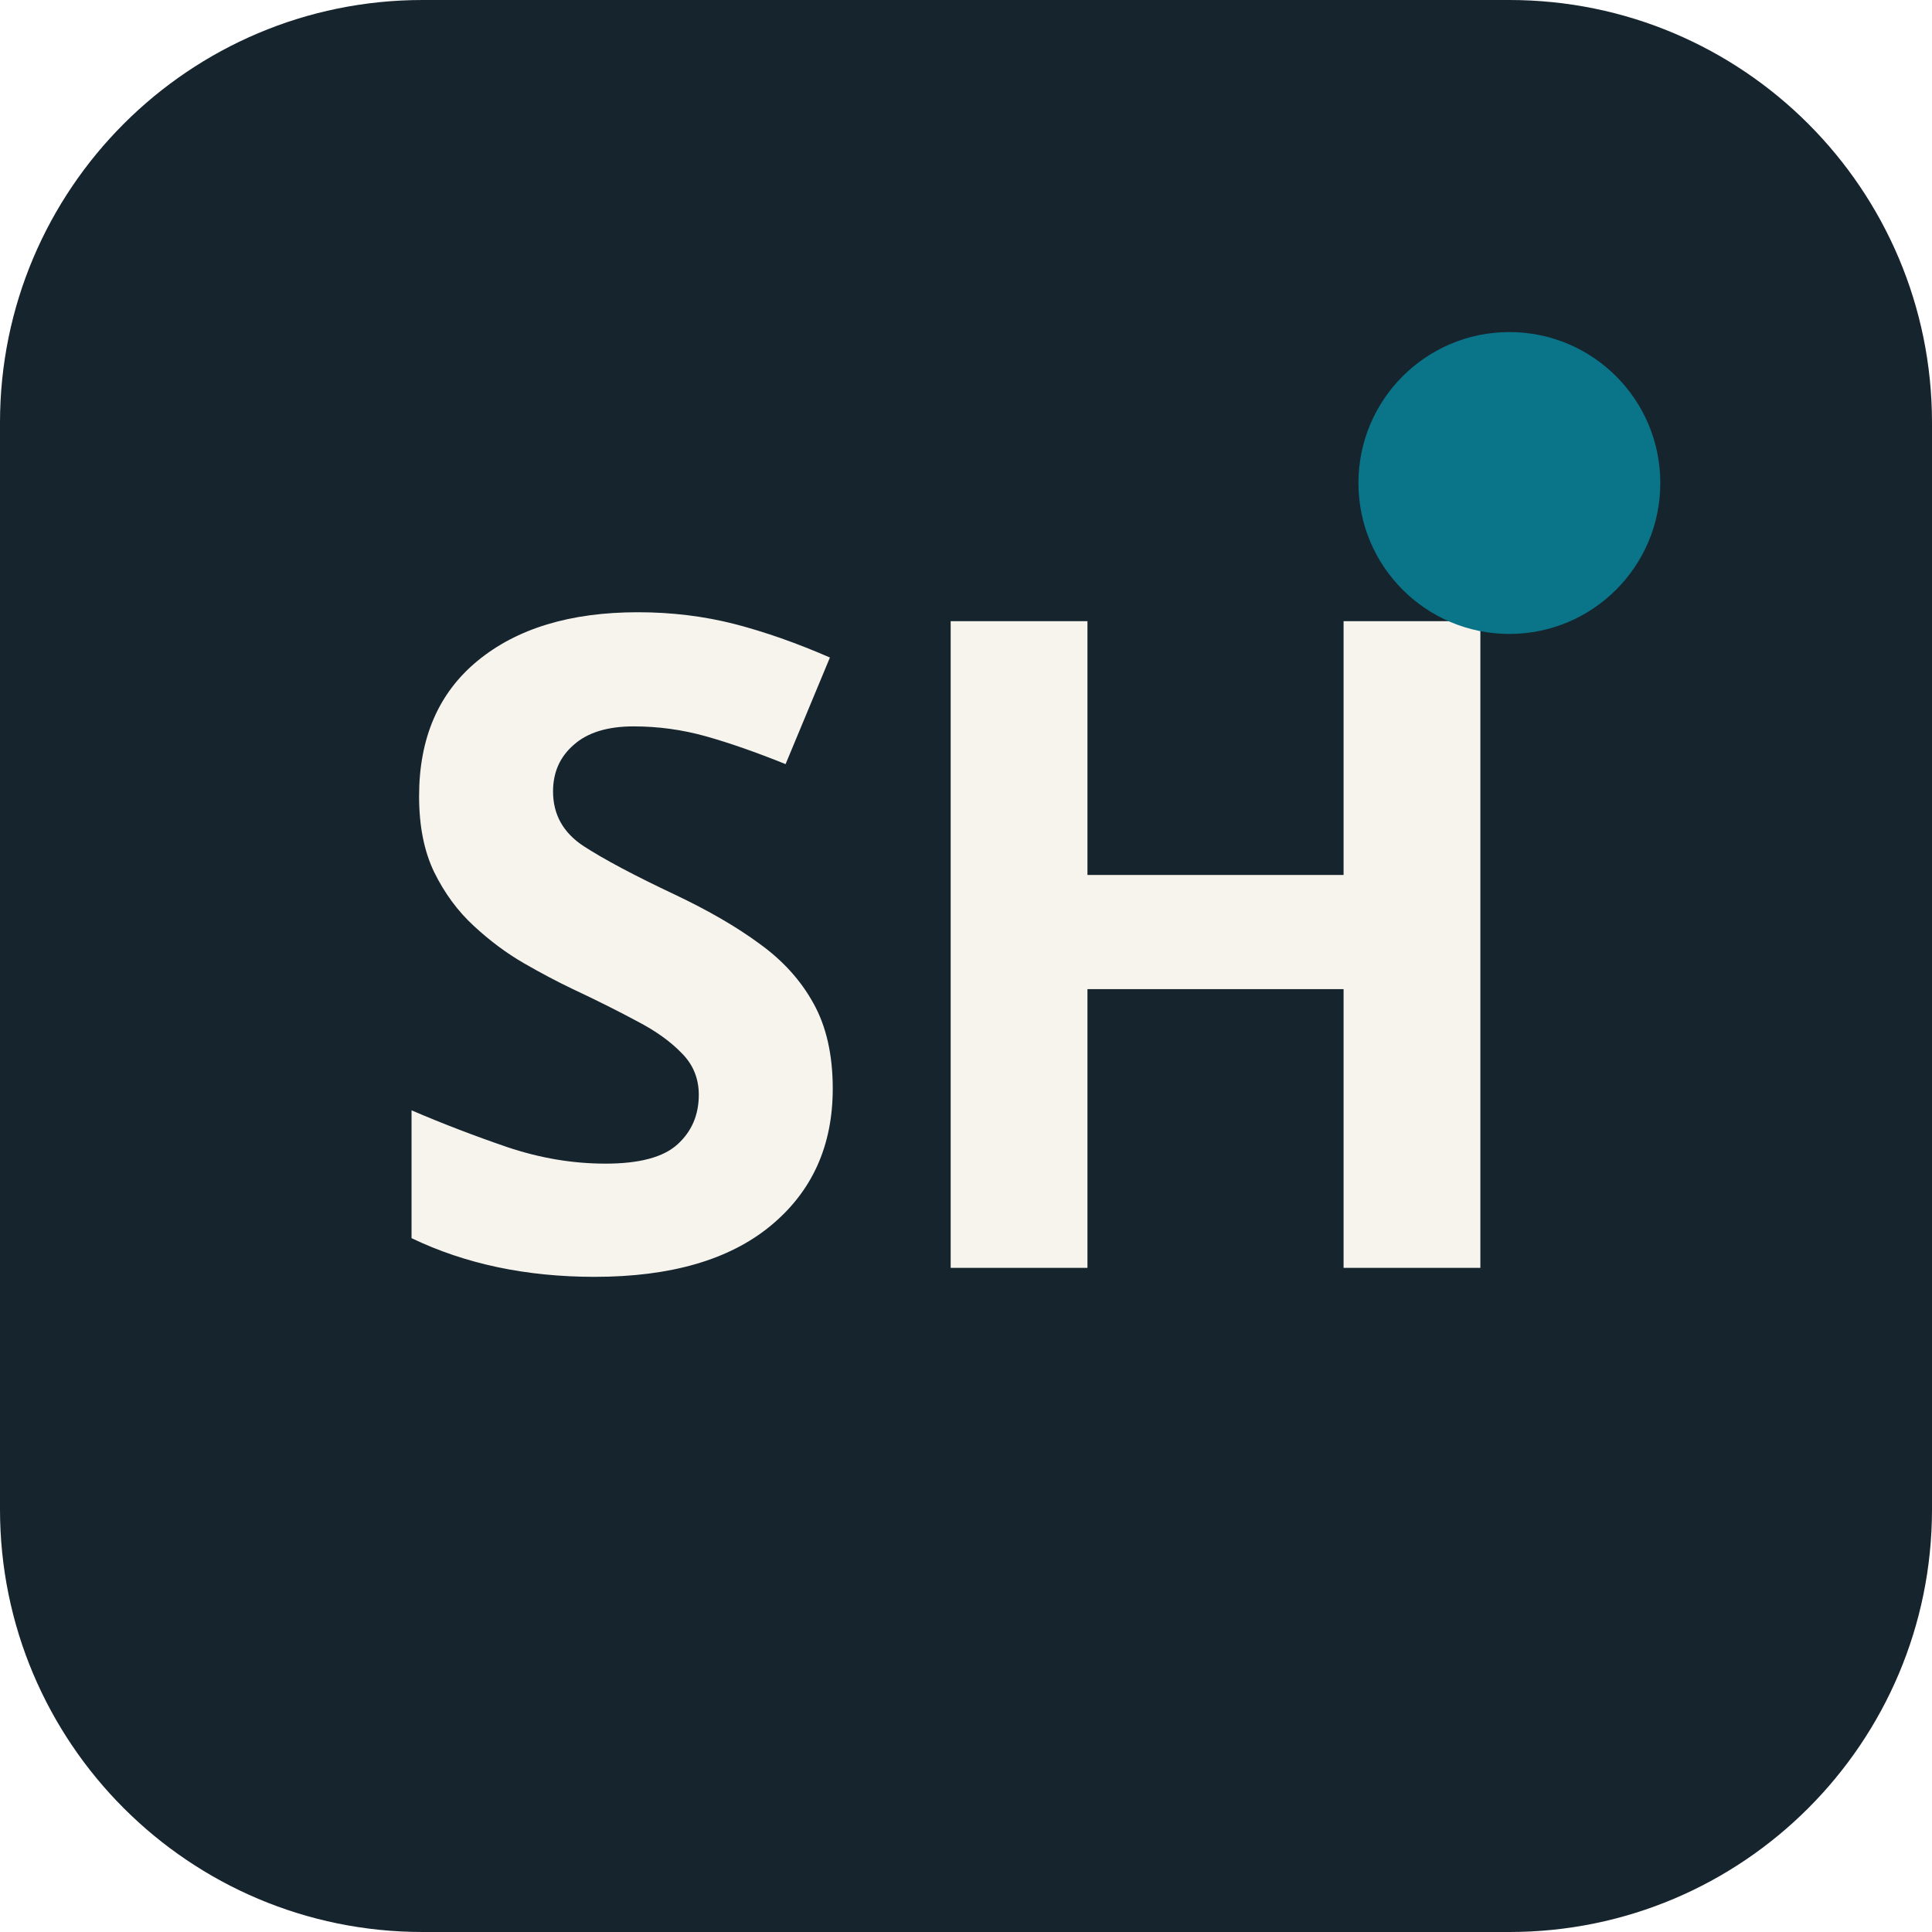
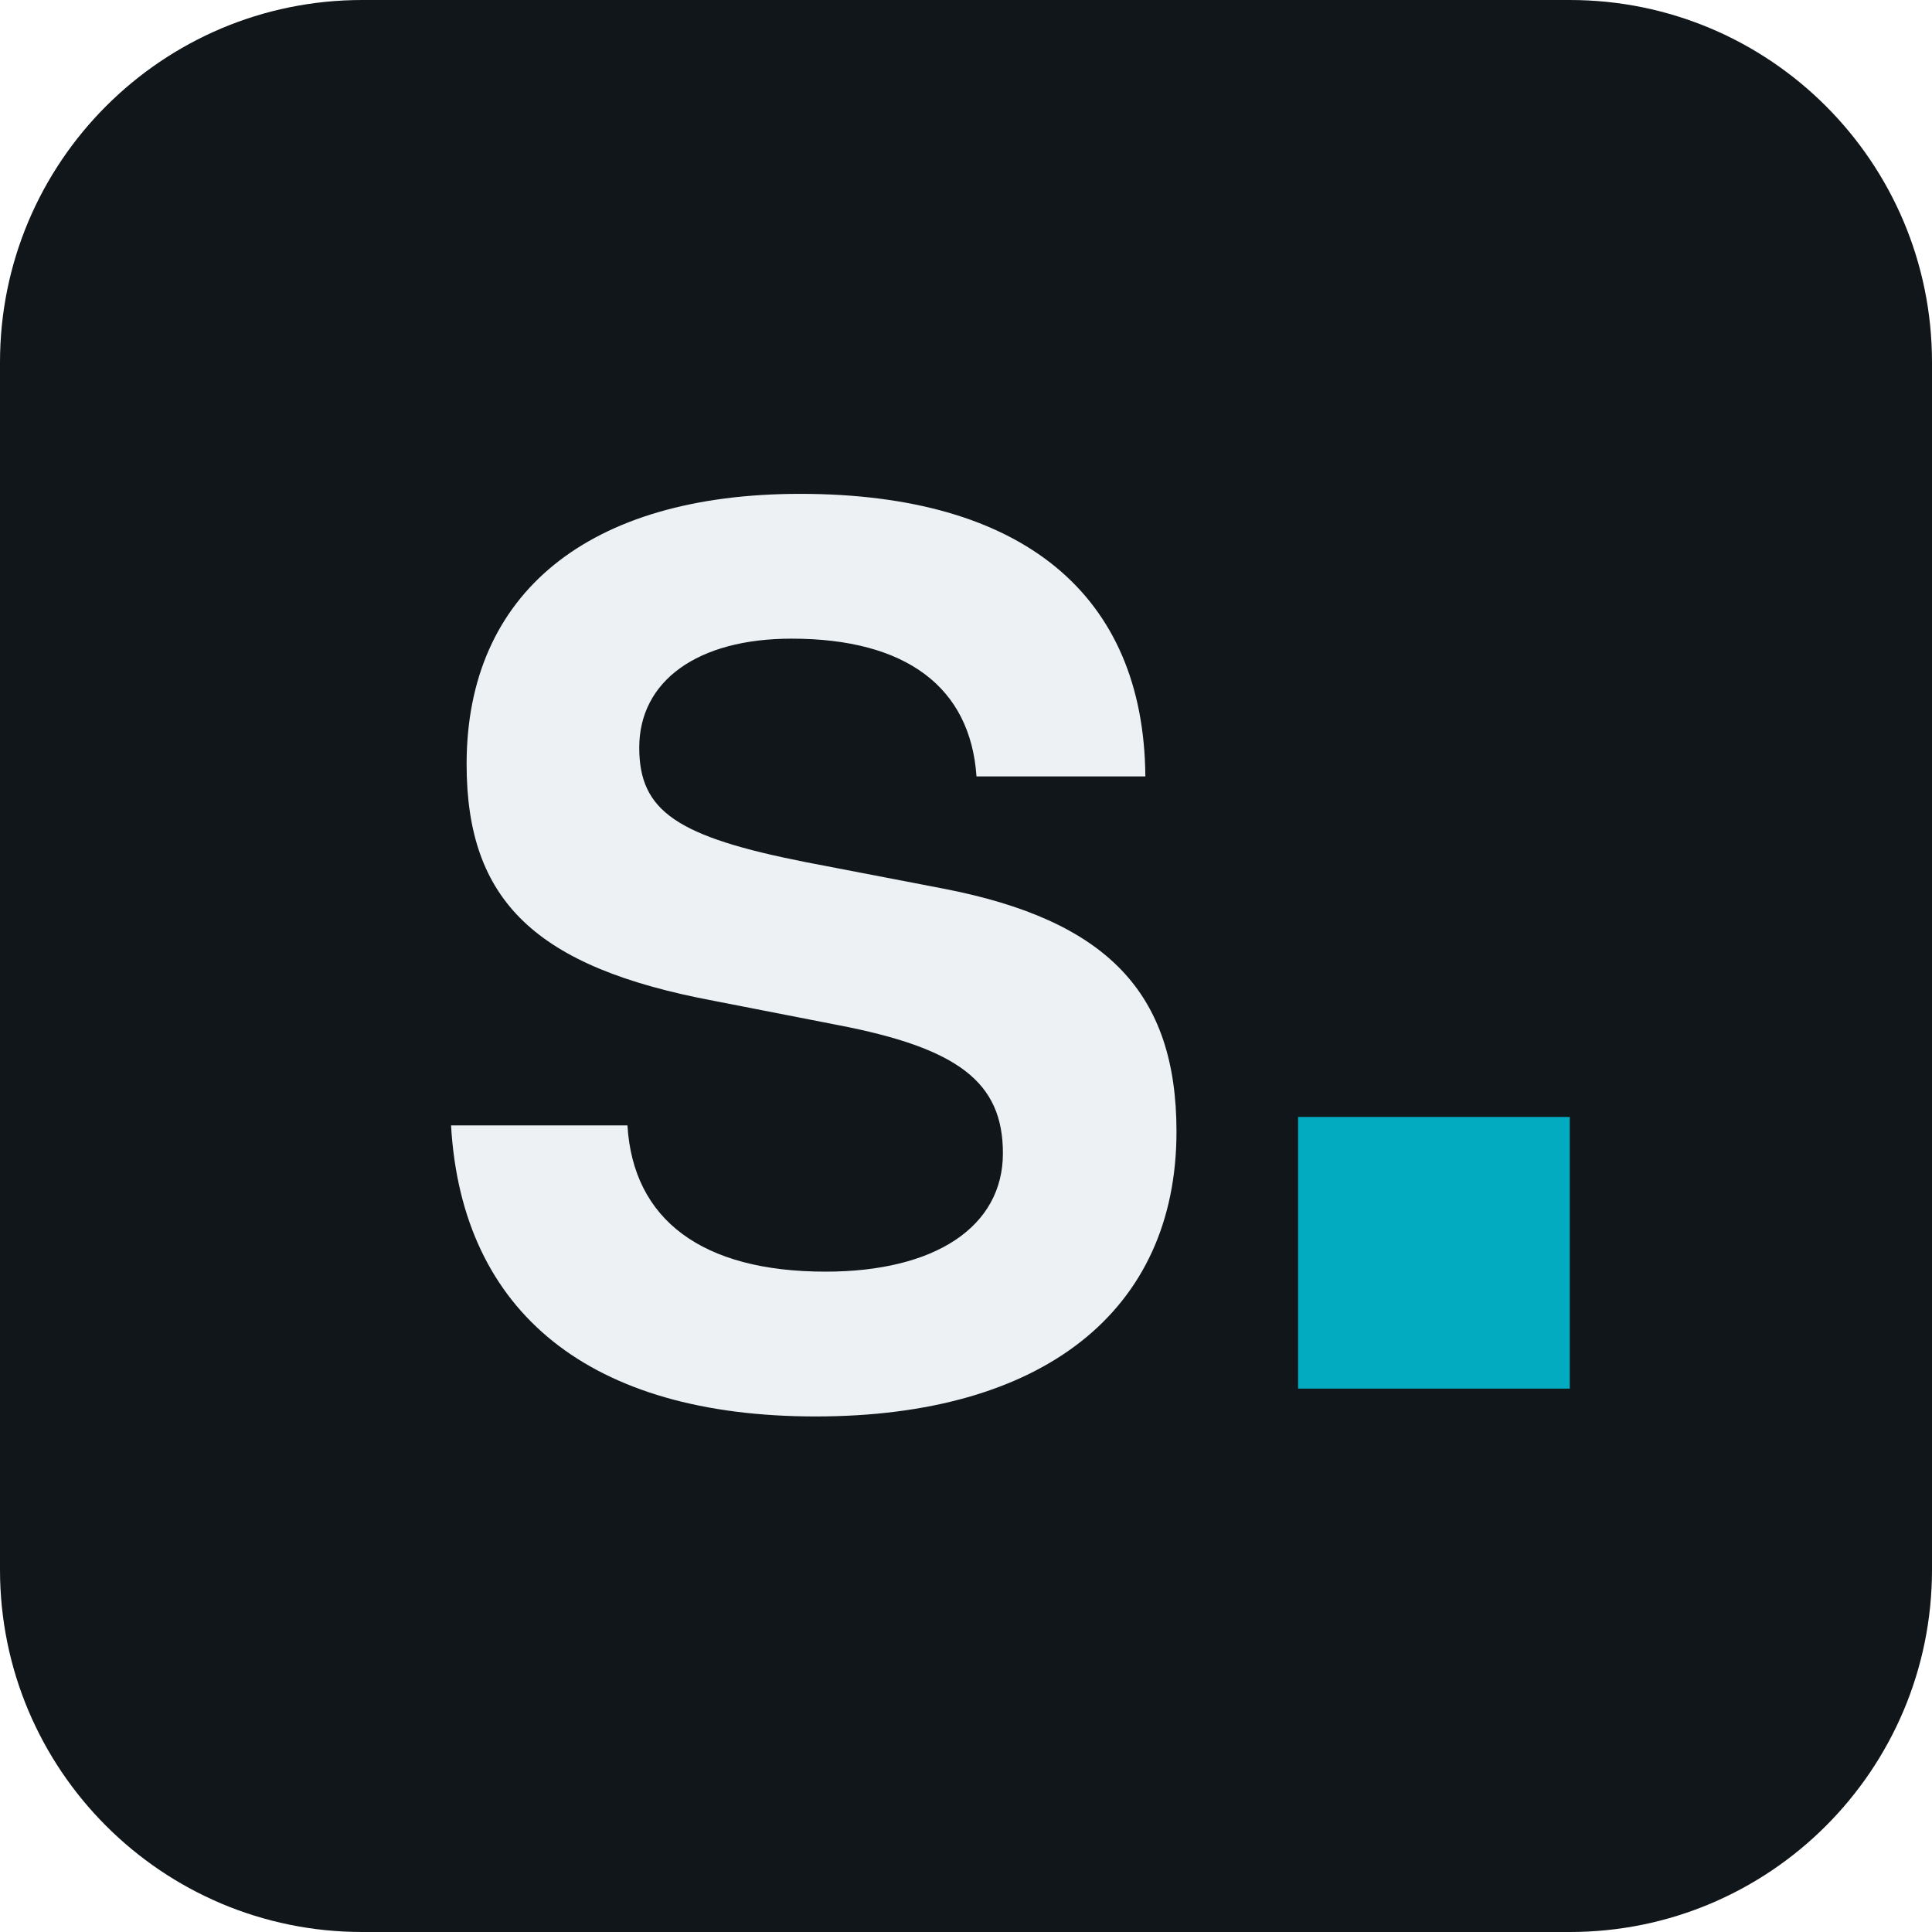
<svg xmlns="http://www.w3.org/2000/svg" viewBox="0 0 64 64">
-   <rect width="64" height="64" rx="14" fill="#16242e" />
-   <text x="32" y="42" font-family="Sora, sans-serif" font-size="30" font-weight="800" fill="#f7f4ee" text-anchor="middle">SH</text>
-   <circle cx="50" cy="16" r="5" fill="#0a7488" />
+   <rect width="64" height="64" rx="12" fill="#10161a" />
+   <text x="27" y="46" font-family="'Helvetica Neue', Helvetica, Arial, sans-serif" font-size="40" font-weight="700" fill="#eef1f3" text-anchor="middle" letter-spacing="-1">S</text>
+   <rect x="43" y="37" width="9" height="9" fill="#02abbf" />
</svg>
